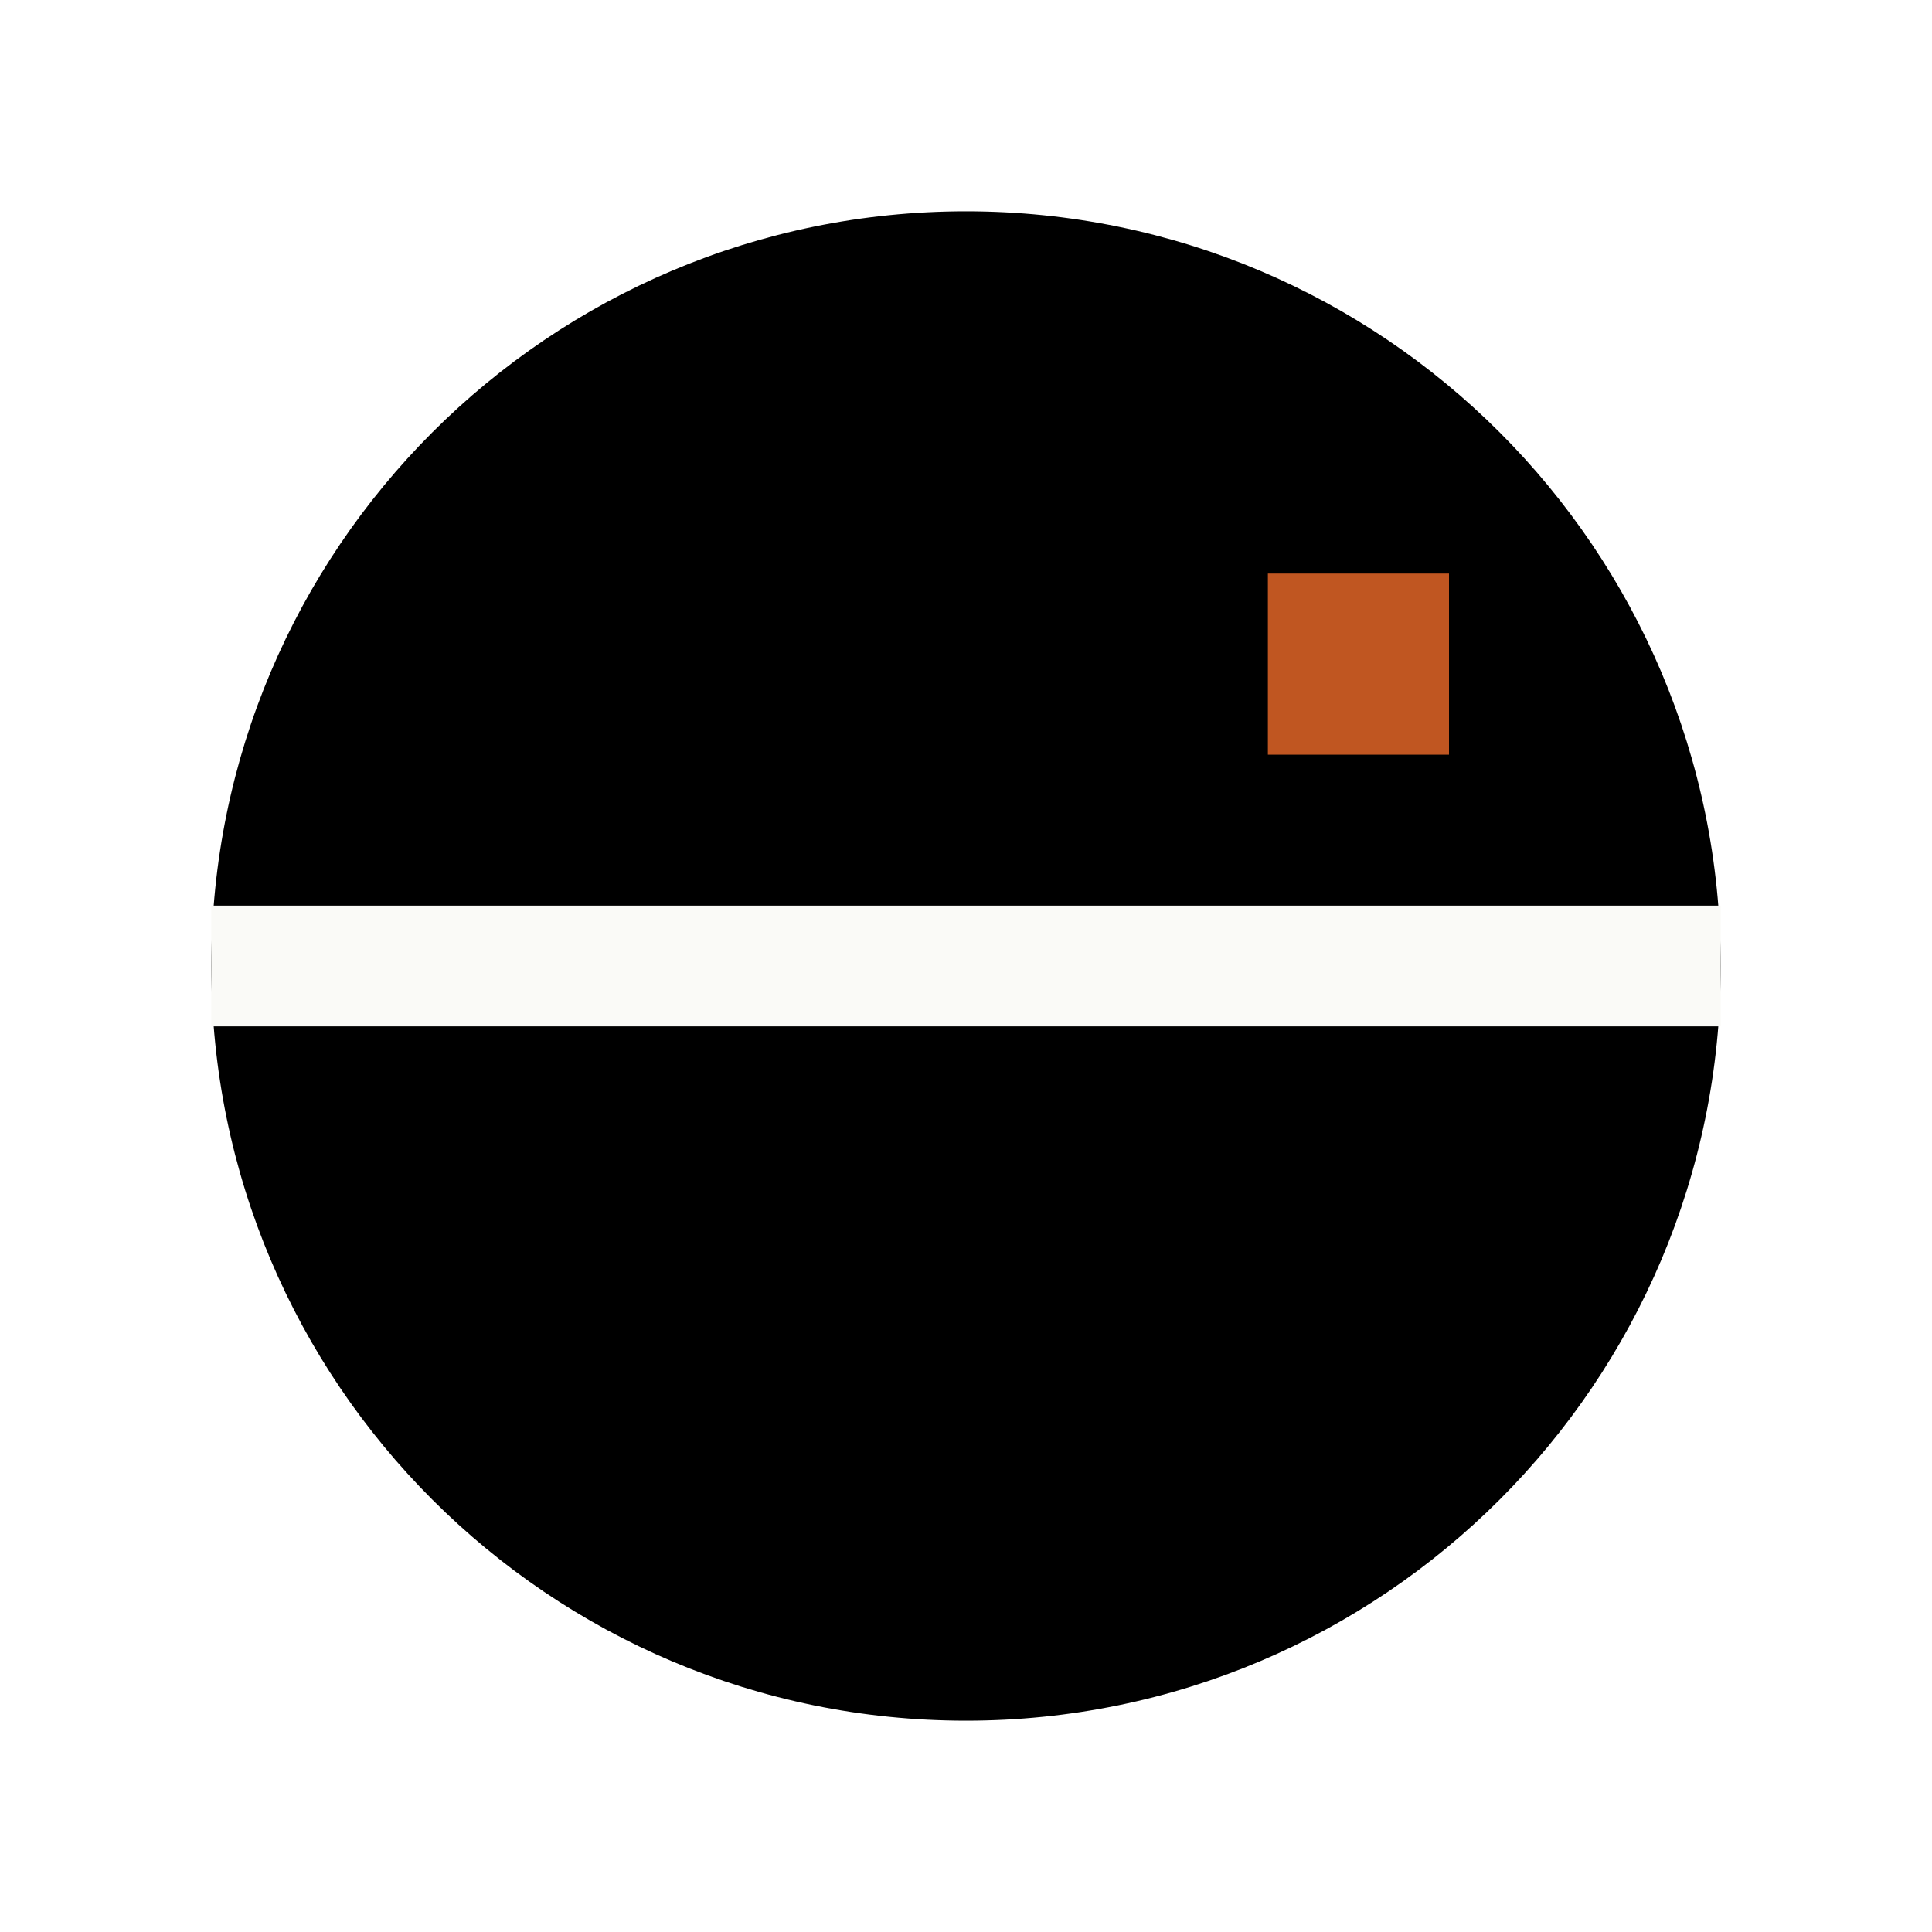
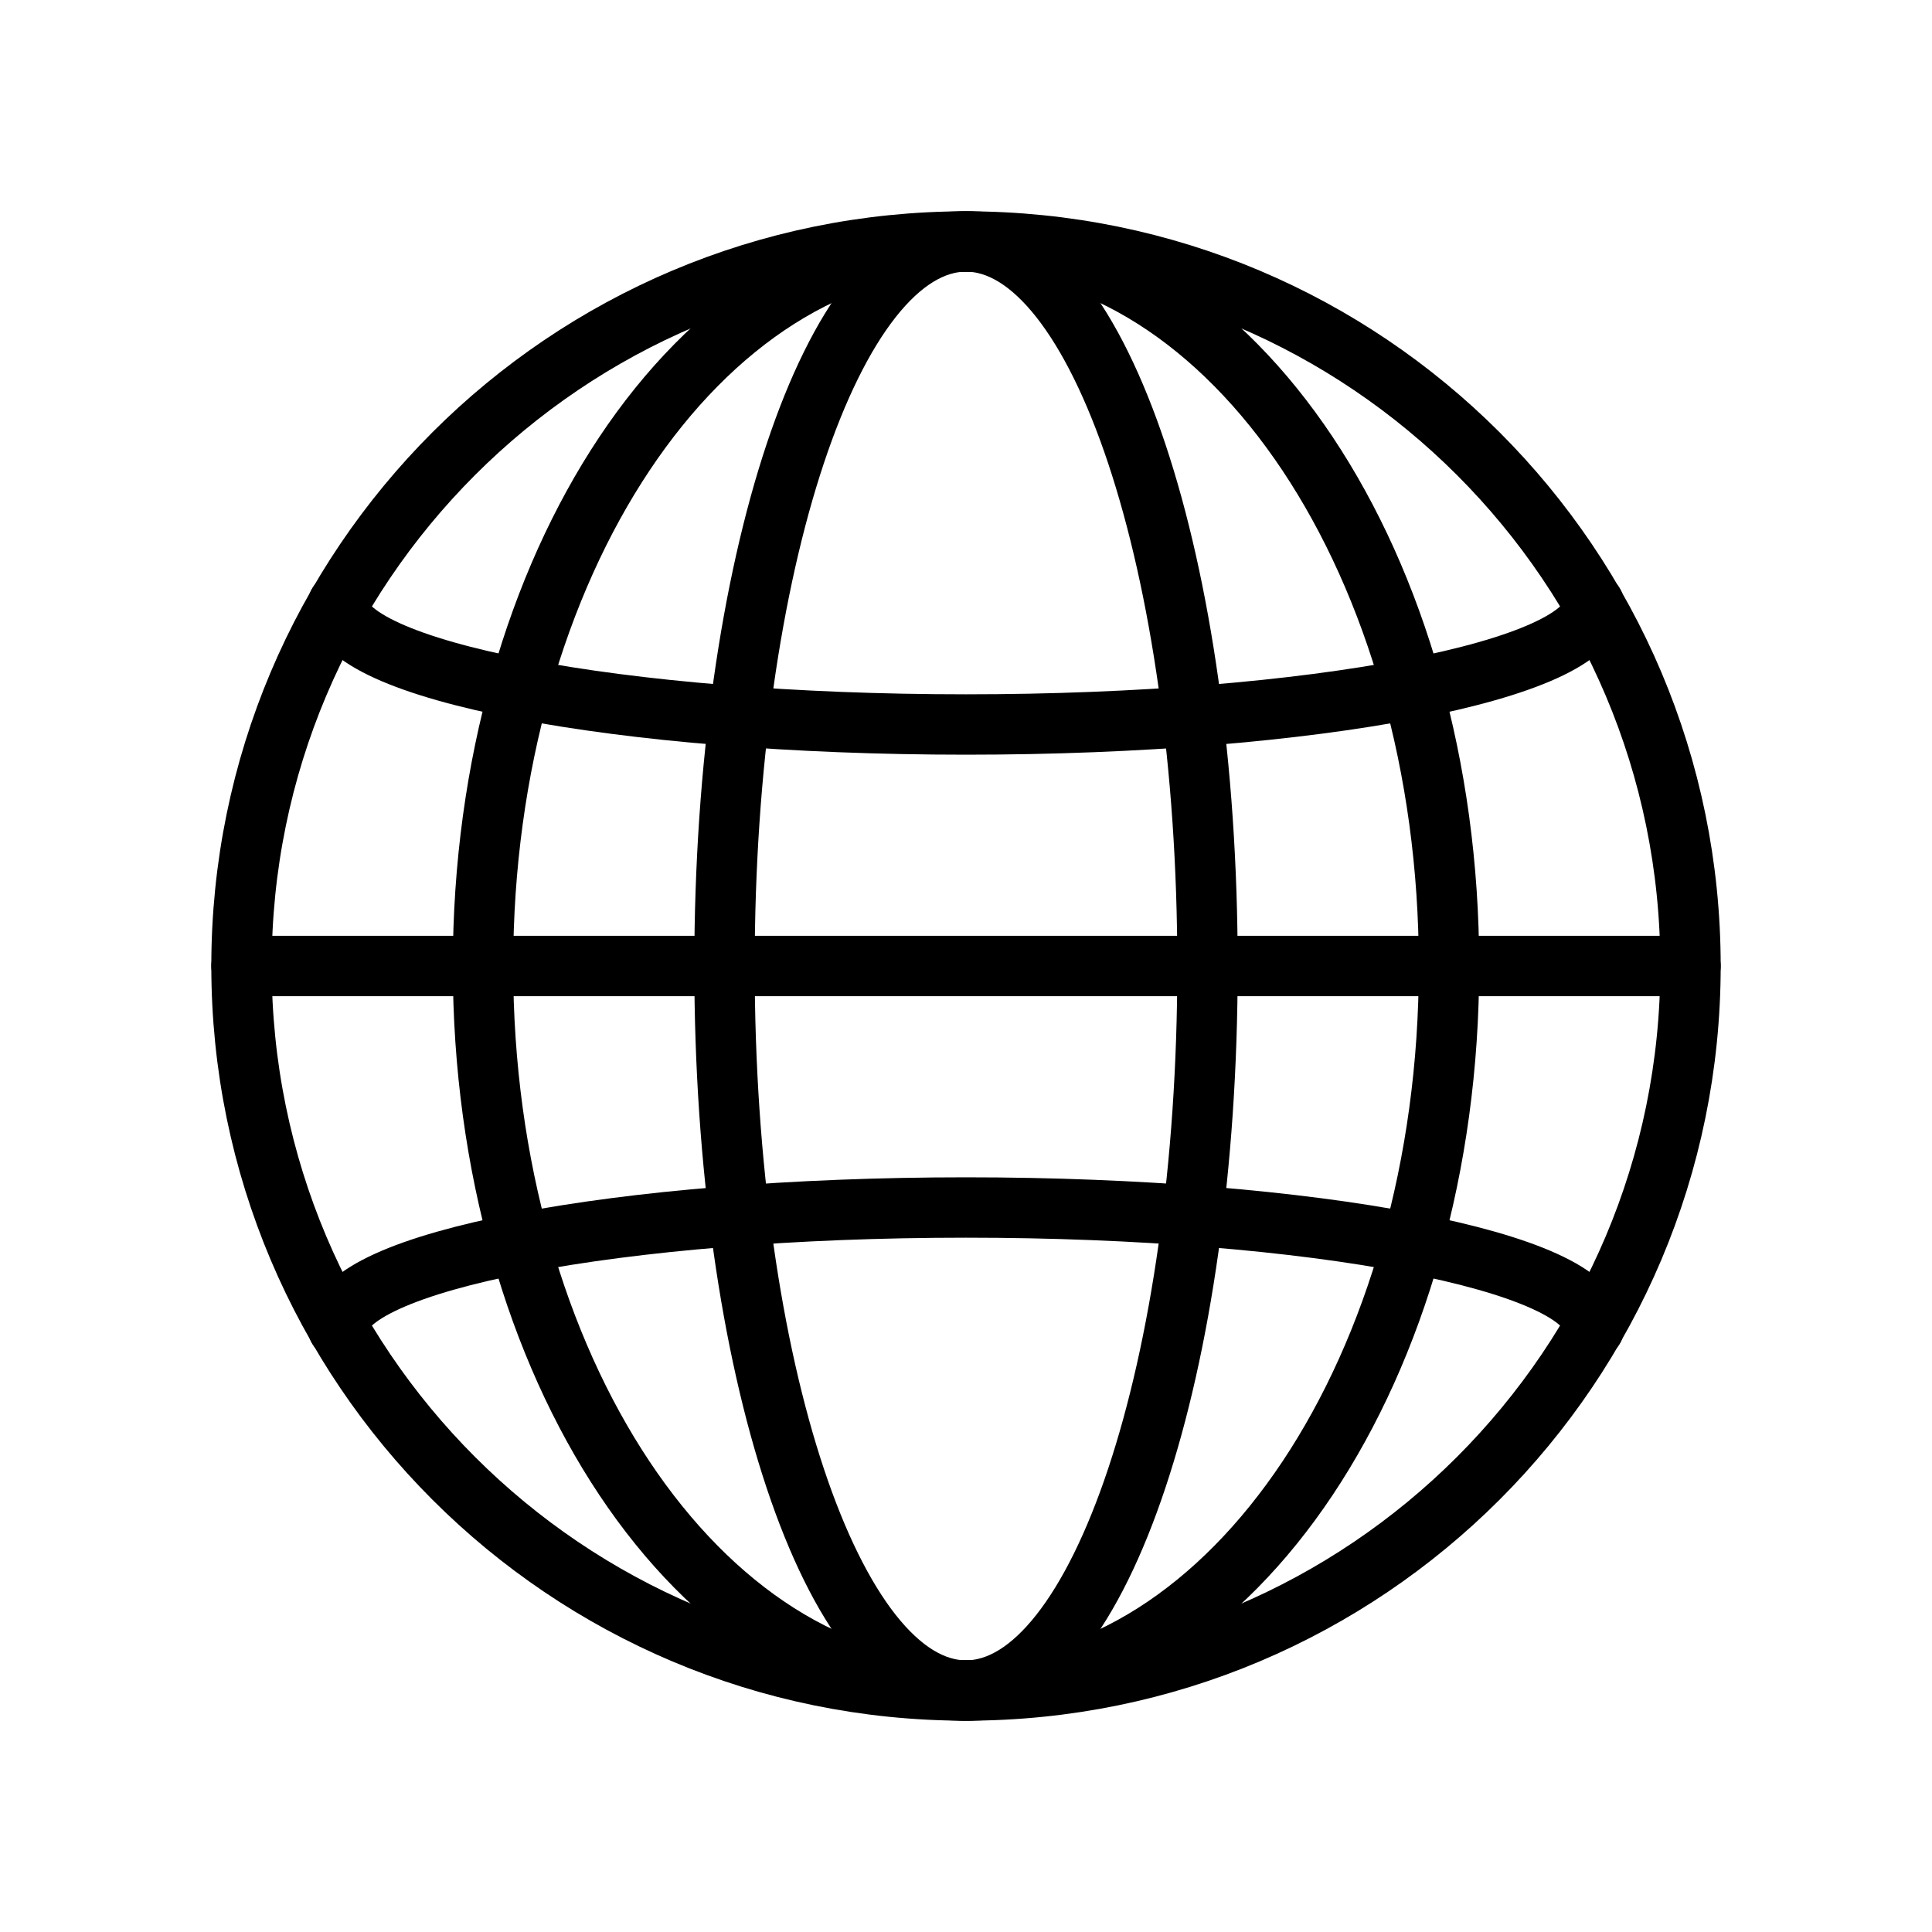
- <svg xmlns="http://www.w3.org/2000/svg" viewBox="0 0 64 64">
-   <circle cx="32" cy="32" r="25" fill="#000000" />
-   <rect x="7" y="30" width="50" height="4" fill="#FAFAF7" />
-   <rect x="42" y="19" width="6" height="6" fill="#C05621" />
+ <svg xmlns="http://www.w3.org/2000/svg" viewBox="0 0 64 64" role="img" aria-label="Atlas AI">
+   <g fill="none" stroke="#000000" stroke-width="2" stroke-linecap="round">
+     <circle cx="32" cy="32" r="24" />
+     <ellipse cx="32" cy="32" rx="16" ry="24" />
+     <ellipse cx="32" cy="32" rx="8" ry="24" />
+     <line x1="8" y1="32" x2="56" y2="32" />
+     <path d="M 11.2 20 A 20.8 4 0 0 0 52.8 20" />
+     <path d="M 52.8 44 A 20.8 4 0 0 0 11.2 44" />
+   </g>
</svg>
